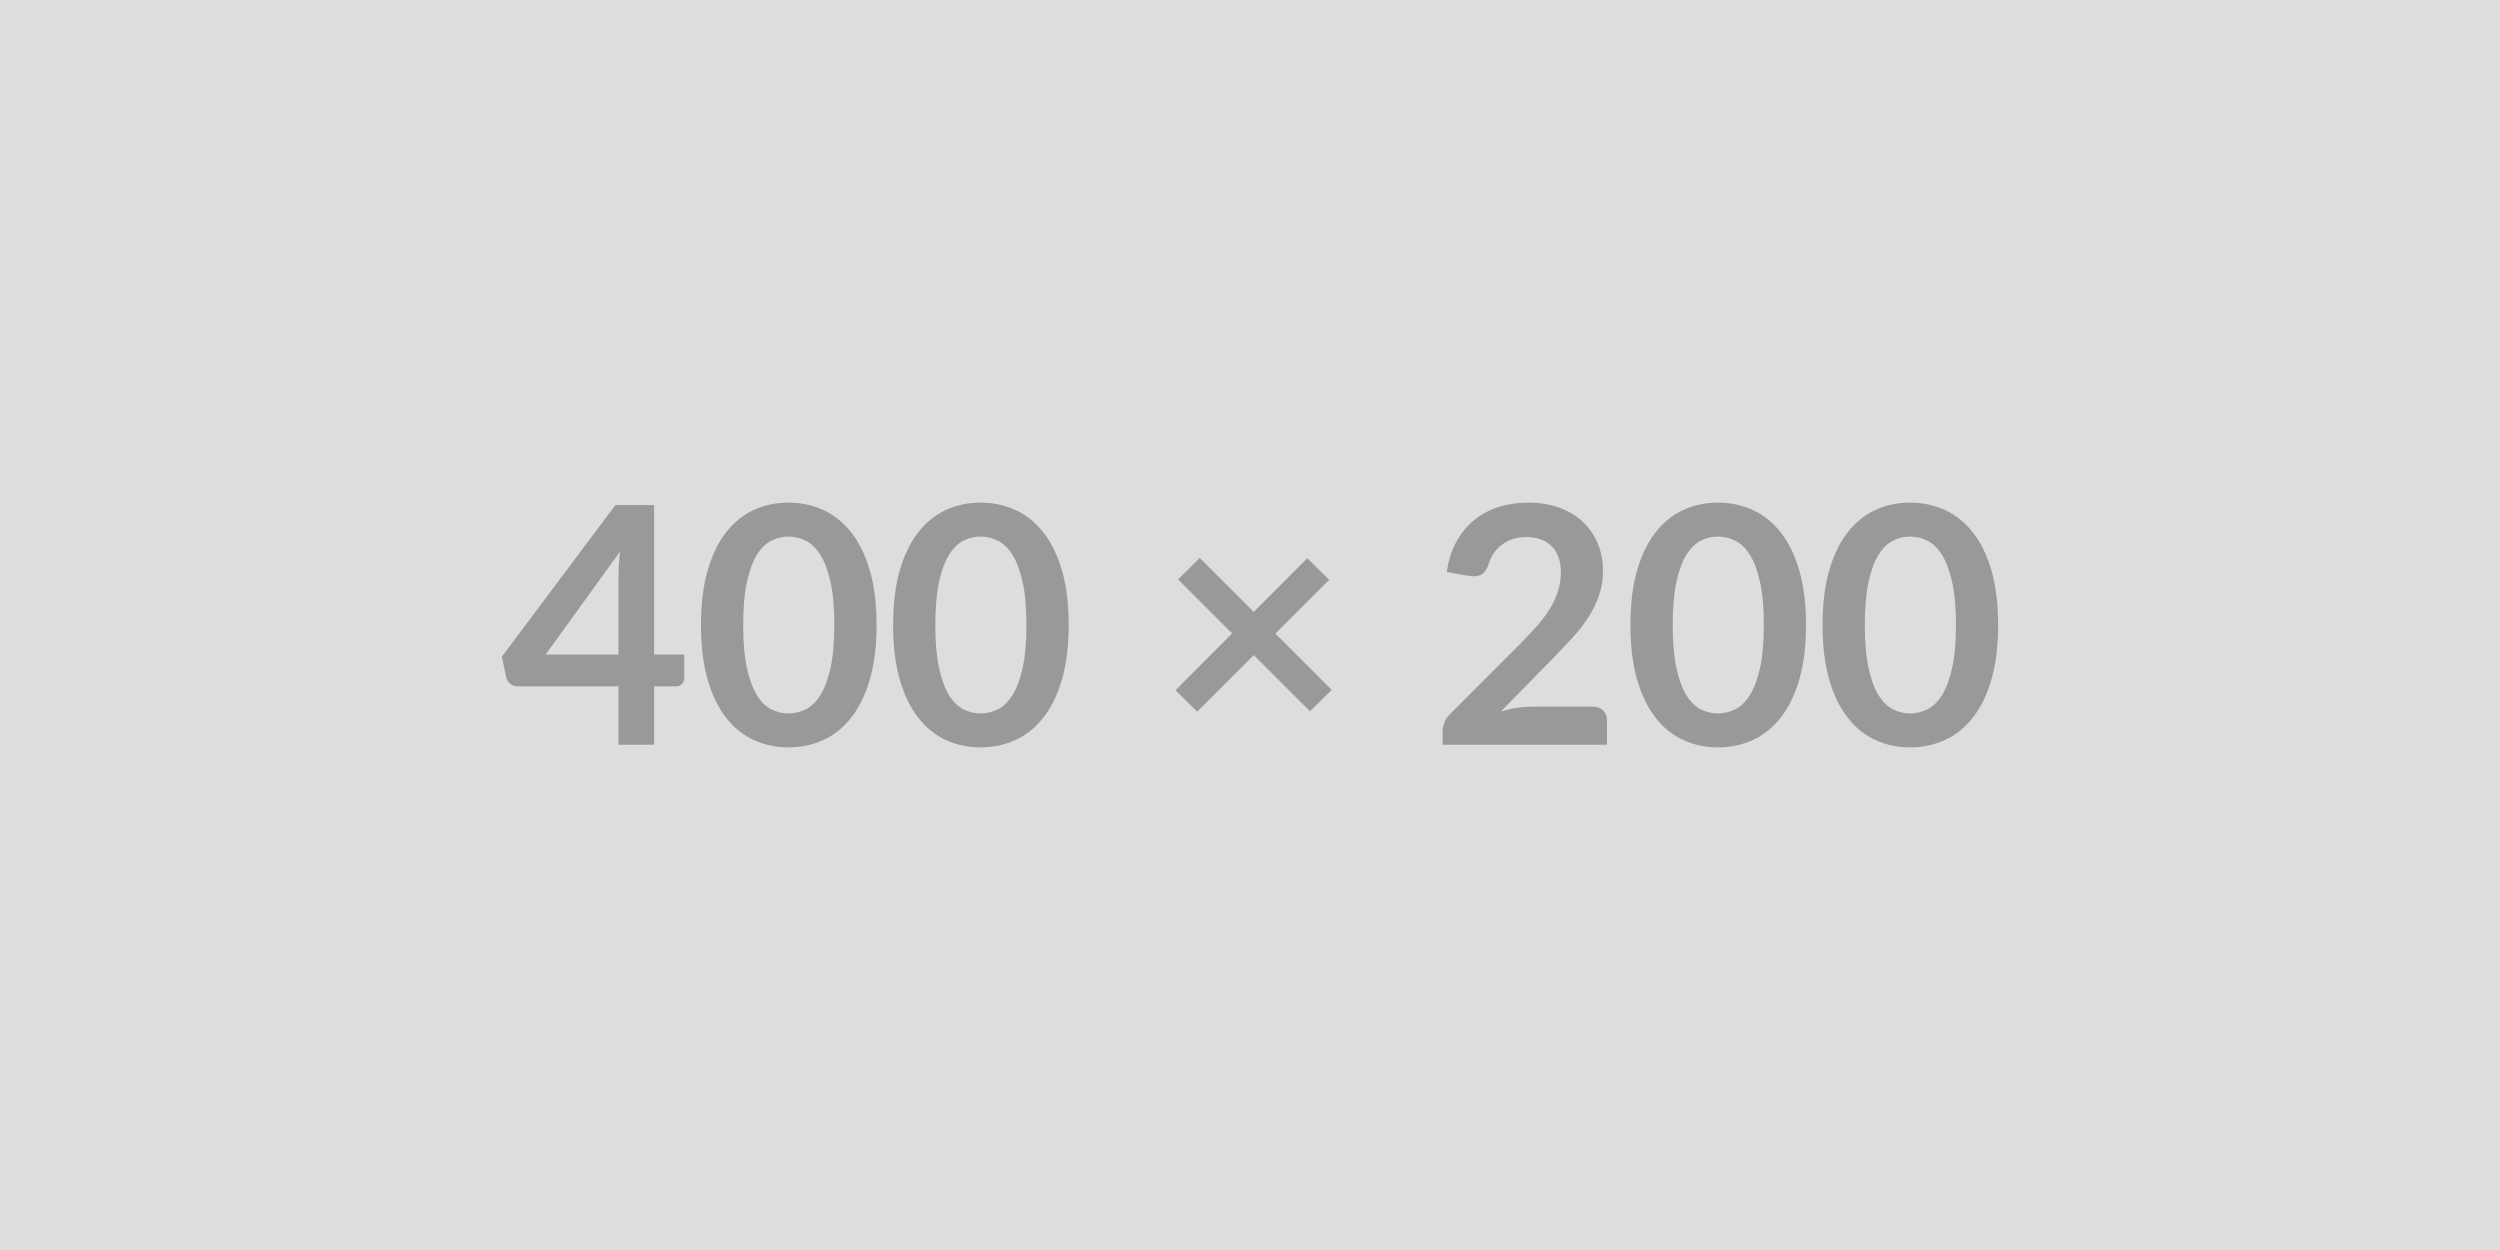
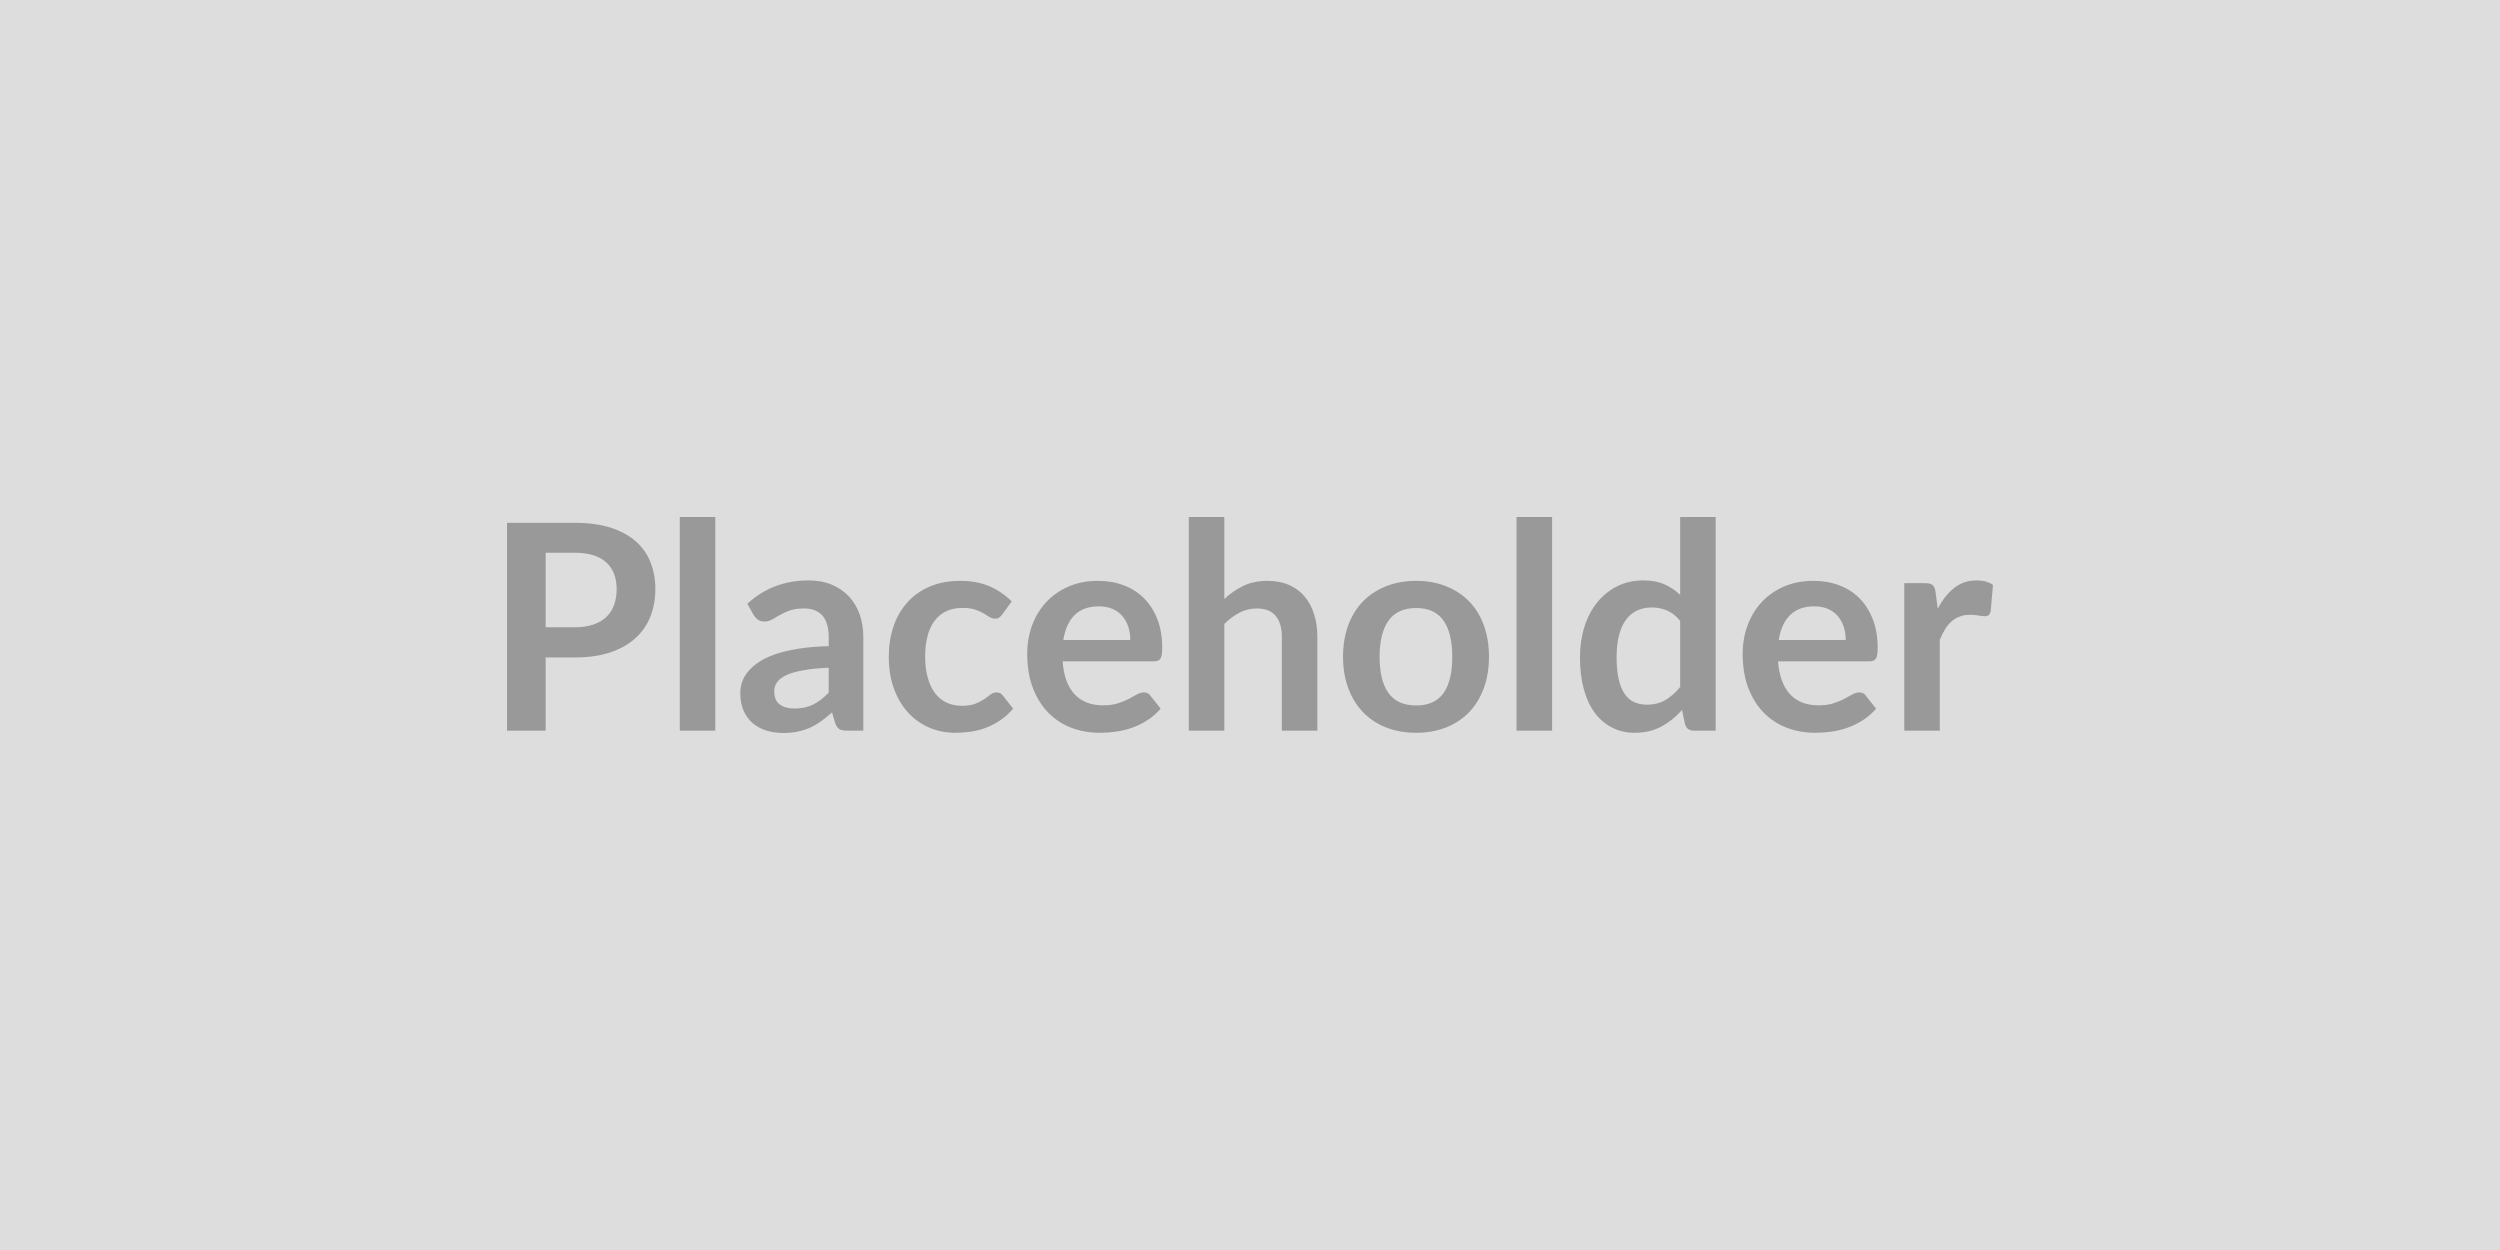
<svg xmlns="http://www.w3.org/2000/svg" width="400" height="200" viewBox="0 0 400 200">
  <rect width="100%" height="100%" fill="#DDDDDD" />
-   <path fill="#999999" d="M87.3 104.72h11.66V92.18q0-1.77.24-3.92zm17.36 0h4.82v3.79q0 .53-.35.91-.34.39-.98.39h-3.49v9.35h-5.7v-9.35H82.79q-.66 0-1.16-.42-.51-.41-.64-1.02l-.69-3.31 18.16-24.25h6.2zm35.59-4.72q0 5.01-1.08 8.71-1.07 3.69-2.97 6.1-1.89 2.42-4.47 3.59-2.59 1.18-5.58 1.18-3 0-5.55-1.18-2.56-1.17-4.44-3.59-1.88-2.41-2.94-6.1-1.06-3.7-1.06-8.71 0-5.03 1.06-8.72 1.06-3.68 2.94-6.09t4.44-3.59q2.55-1.18 5.55-1.18 2.99 0 5.58 1.18 2.58 1.18 4.47 3.59 1.9 2.41 2.97 6.09 1.08 3.69 1.08 8.72m-6.76 0q0-4.16-.61-6.89t-1.63-4.35q-1.02-1.61-2.35-2.26-1.32-.65-2.75-.65-1.41 0-2.72.65t-2.32 2.26q-1 1.62-1.6 4.35t-.6 6.89.6 6.89 1.6 4.35q1.01 1.61 2.32 2.26t2.72.65q1.43 0 2.75-.65 1.33-.65 2.35-2.26 1.02-1.62 1.63-4.35t.61-6.89m37.5 0q0 5.01-1.08 8.71-1.07 3.69-2.97 6.1-1.89 2.42-4.47 3.59-2.59 1.18-5.58 1.18-3 0-5.55-1.18-2.56-1.17-4.44-3.59-1.88-2.41-2.94-6.1-1.06-3.7-1.06-8.71 0-5.03 1.06-8.72 1.06-3.68 2.94-6.09t4.44-3.59q2.55-1.18 5.55-1.18 2.99 0 5.58 1.18 2.58 1.18 4.47 3.59 1.9 2.41 2.97 6.09 1.08 3.69 1.08 8.72m-6.76 0q0-4.16-.61-6.89t-1.63-4.35q-1.02-1.61-2.35-2.26-1.32-.65-2.75-.65-1.41 0-2.72.65t-2.32 2.26q-1 1.62-1.6 4.35t-.6 6.89.6 6.89 1.6 4.35q1.01 1.61 2.32 2.26t2.72.65q1.43 0 2.75-.65 1.33-.65 2.35-2.26 1.02-1.62 1.63-4.35t.61-6.89m48.84 10.39-3.47 3.42-8.99-8.99-9.06 9.04-3.47-3.42 9.06-9.09-8.64-8.64 3.45-3.44 8.64 8.64 8.58-8.59 3.5 3.45-8.61 8.61zm31.9 2.68h9.84q1.06 0 1.68.59.62.6.62 1.58v3.92h-26.29v-2.17q0-.67.28-1.39.28-.73.89-1.32l11.63-11.66q1.46-1.48 2.61-2.83 1.16-1.35 1.92-2.68.77-1.32 1.18-2.69.41-1.36.41-2.87 0-1.38-.39-2.43-.4-1.04-1.13-1.76t-1.75-1.07q-1.02-.36-2.29-.36-1.17 0-2.16.33t-1.76.93q-.77.59-1.3 1.39-.53.79-.8 1.75-.45 1.22-1.16 1.61-.72.4-2.07.19l-3.44-.61q.39-2.76 1.53-4.84t2.85-3.47 3.92-2.09q2.22-.7 4.76-.7 2.65 0 4.85.78t3.76 2.21q1.57 1.43 2.44 3.45.87 2.01.87 4.48 0 2.12-.62 3.92t-1.67 3.44q-1.04 1.65-2.45 3.18-1.4 1.54-2.94 3.13l-8.64 8.82q1.25-.37 2.48-.57 1.23-.19 2.34-.19M288.96 100q0 5.01-1.07 8.71-1.07 3.69-2.97 6.1-1.89 2.42-4.48 3.59-2.58 1.18-5.57 1.18-3 0-5.56-1.18-2.55-1.17-4.43-3.59-1.89-2.41-2.95-6.1-1.06-3.7-1.06-8.71 0-5.03 1.06-8.72 1.06-3.68 2.95-6.09 1.88-2.41 4.43-3.59 2.56-1.18 5.56-1.18 2.99 0 5.57 1.18 2.59 1.18 4.48 3.59 1.9 2.41 2.97 6.09 1.07 3.69 1.07 8.72m-6.75 0q0-4.16-.61-6.89t-1.63-4.35q-1.02-1.61-2.35-2.26-1.32-.65-2.75-.65-1.41 0-2.72.65t-2.32 2.26q-1.01 1.62-1.6 4.35-.6 2.73-.6 6.89t.6 6.89q.59 2.73 1.6 4.35 1.01 1.61 2.32 2.26t2.72.65q1.43 0 2.75-.65 1.33-.65 2.35-2.26 1.02-1.62 1.63-4.35t.61-6.89m37.49 0q0 5.01-1.07 8.71-1.07 3.69-2.97 6.1-1.89 2.42-4.48 3.59-2.58 1.18-5.57 1.18-3 0-5.56-1.18-2.55-1.17-4.43-3.59-1.89-2.41-2.95-6.1-1.06-3.7-1.06-8.71 0-5.03 1.06-8.72 1.06-3.68 2.95-6.09 1.88-2.41 4.43-3.59 2.56-1.18 5.56-1.18 2.99 0 5.57 1.18 2.59 1.18 4.48 3.59 1.9 2.41 2.97 6.09 1.07 3.69 1.07 8.72m-6.75 0q0-4.16-.61-6.89t-1.63-4.35q-1.02-1.61-2.35-2.26-1.32-.65-2.75-.65-1.41 0-2.72.65t-2.32 2.26q-1.01 1.62-1.6 4.35-.6 2.73-.6 6.89t.6 6.89q.59 2.73 1.6 4.35 1.01 1.61 2.32 2.26t2.72.65q1.43 0 2.75-.65 1.33-.65 2.35-2.26 1.02-1.62 1.63-4.35t.61-6.89" />
+   <path fill="#999999" d="M87.305 100.365h4.63q1.7 0 2.96-.42 1.27-.43 2.11-1.22.84-.8 1.25-1.93.41-1.14.41-2.55 0-1.33-.41-2.41t-1.24-1.84-2.09-1.16q-1.27-.4-2.99-.4h-4.63zm-6.18-16.72h10.81q3.33 0 5.77.78 2.44.79 4.02 2.19 1.59 1.4 2.36 3.36.77 1.95.77 4.27 0 2.42-.8 4.43-.81 2.02-2.42 3.46-1.61 1.45-4.03 2.26-2.43.8-5.67.8h-4.63v11.71h-6.18zm27.64-.92h5.68v34.18h-5.68zm23.83 28.09v-3.98q-2.46.11-4.14.42t-2.69.79q-1.01.49-1.45 1.13-.44.65-.44 1.4 0 1.5.89 2.14.88.65 2.31.65 1.75 0 3.02-.63 1.28-.64 2.5-1.92m-12.01-12.4-1.01-1.82q4.07-3.73 9.8-3.73 2.07 0 3.7.68 1.64.68 2.76 1.89 1.13 1.21 1.72 2.89.58 1.67.58 3.68v14.9h-2.57q-.81 0-1.25-.24-.43-.24-.69-.98l-.5-1.7q-.9.8-1.75 1.41t-1.77 1.03q-.92.41-1.97.63-1.04.22-2.31.22-1.49 0-2.76-.4-1.26-.41-2.18-1.21-.92-.81-1.43-2-.51-1.2-.51-2.79 0-.89.3-1.78.3-.88.98-1.69.68-.8 1.76-1.52 1.08-.71 2.66-1.24 1.57-.53 3.67-.86 2.09-.34 4.78-.4v-1.38q0-2.37-1.01-3.51t-2.92-1.14q-1.38 0-2.29.32t-1.6.73q-.69.4-1.25.72-.57.32-1.26.32-.6 0-1.01-.31t-.67-.72m41.29-2.19-1.5 2.07q-.25.32-.49.51-.24.18-.7.18-.44 0-.85-.26-.42-.27-.99-.6-.58-.33-1.37-.6-.79-.26-1.97-.26-1.49 0-2.62.54t-1.87 1.55q-.75 1.01-1.12 2.45t-.37 3.25q0 1.89.41 3.36.4 1.48 1.16 2.48t1.84 1.51q1.08.52 2.43.52 1.36 0 2.2-.33.84-.34 1.42-.74.57-.4 1-.73.42-.34.95-.34.69 0 1.04.53l1.63 2.07q-.94 1.1-2.05 1.85-1.1.75-2.29 1.2-1.18.45-2.43.63-1.26.18-2.5.18-2.19 0-4.12-.81-1.93-.82-3.38-2.38-1.45-1.57-2.29-3.83-.84-2.27-.84-5.17 0-2.59.75-4.81t2.2-3.84q1.45-1.63 3.59-2.55 2.13-.92 4.92-.92 2.64 0 4.63.86 1.99.85 3.58 2.43m8.26 6.17h10.71q0-1.11-.31-2.08-.31-.98-.93-1.72-.62-.73-1.57-1.16-.96-.42-2.22-.42-2.46 0-3.88 1.4-1.41 1.4-1.8 3.98m14.49 3.42h-14.61q.14 1.82.64 3.14.51 1.33 1.34 2.19t1.97 1.29q1.13.42 2.51.42t2.38-.32 1.75-.71 1.31-.72q.57-.32 1.1-.32.71 0 1.05.53l1.64 2.07q-.95 1.1-2.12 1.85t-2.45 1.2-2.6.63-2.56.18q-2.46 0-4.58-.81-2.12-.82-3.68-2.42t-2.46-3.95q-.9-2.36-.9-5.46 0-2.42.78-4.55.79-2.13 2.25-3.7 1.46-1.58 3.56-2.5 2.11-.92 4.75-.92 2.23 0 4.12.72 1.88.71 3.24 2.08t2.13 3.36.77 4.54q0 1.29-.28 1.74-.27.44-1.05.44m11.27-23.09v13.11q1.38-1.29 3.03-2.09 1.66-.81 3.89-.81 1.93 0 3.43.66 1.49.65 2.49 1.84 1 1.18 1.52 2.83.52 1.64.52 3.62v15.02h-5.68v-15.02q0-2.16-.99-3.35-.99-1.18-3.02-1.18-1.47 0-2.76.67-1.28.66-2.43 1.81v17.07h-5.69v-34.18zm30.7 10.21q2.62 0 4.77.86 2.15.85 3.68 2.41t2.36 3.82q.83 2.25.83 5.03 0 2.81-.83 5.06-.83 2.26-2.36 3.85-1.53 1.58-3.68 2.43t-4.77.85q-2.64 0-4.81-.85-2.16-.85-3.69-2.43-1.53-1.59-2.37-3.85-.84-2.25-.84-5.06 0-2.78.84-5.03.84-2.26 2.37-3.82t3.69-2.41q2.17-.86 4.81-.86m0 19.94q2.94 0 4.36-1.97 1.41-1.98 1.41-5.8t-1.41-5.82q-1.42-2-4.36-2-2.99 0-4.43 2.01-1.43 2.02-1.43 5.81 0 3.8 1.43 5.79 1.44 1.98 4.43 1.98m16.05-30.15h5.69v34.18h-5.69zm26.18 27.19v-10.58q-.97-1.18-2.11-1.66-1.13-.48-2.45-.48-1.28 0-2.32.48-1.03.48-1.77 1.46t-1.13 2.49q-.39 1.5-.39 3.55 0 2.07.34 3.51.33 1.43.95 2.34t1.52 1.31q.9.41 2 .41 1.77 0 3.01-.74 1.24-.73 2.35-2.09m0-27.19h5.68v34.18h-3.47q-1.13 0-1.43-1.03l-.48-2.28q-1.43 1.63-3.28 2.64t-4.31 1.01q-1.93 0-3.54-.8t-2.78-2.33q-1.16-1.53-1.79-3.79-.63-2.25-.63-5.15 0-2.62.71-4.88.71-2.25 2.05-3.91 1.33-1.65 3.19-2.58 1.87-.94 4.19-.94 1.98 0 3.38.63 1.4.62 2.51 1.68zm15.78 19.67h10.71q0-1.11-.31-2.08-.31-.98-.93-1.72-.62-.73-1.57-1.16-.96-.42-2.22-.42-2.46 0-3.88 1.4-1.41 1.4-1.8 3.98m14.49 3.42h-14.61q.14 1.82.65 3.14.5 1.33 1.33 2.19t1.97 1.29q1.13.42 2.51.42t2.39-.32q1-.32 1.74-.71.75-.39 1.31-.72.57-.32 1.1-.32.71 0 1.05.53l1.64 2.07q-.95 1.1-2.12 1.85t-2.45 1.2q-1.27.45-2.6.63-1.32.18-2.56.18-2.46 0-4.58-.81-2.11-.82-3.68-2.42-1.56-1.6-2.46-3.95-.9-2.36-.9-5.46 0-2.42.79-4.55.78-2.13 2.24-3.7 1.46-1.58 3.56-2.5 2.11-.92 4.75-.92 2.23 0 4.12.72 1.89.71 3.24 2.08 1.36 1.37 2.13 3.36t.77 4.54q0 1.29-.28 1.74-.27.44-1.05.44m10.6-11.08.34 2.67q1.11-2.12 2.63-3.33 1.51-1.21 3.58-1.21 1.64 0 2.63.72l-.37 4.25q-.12.42-.33.59-.22.17-.59.17-.35 0-1.02-.11-.68-.12-1.33-.12-.94 0-1.68.28-.73.27-1.32.79t-1.03 1.26q-.45.73-.84 1.67v14.54h-5.68v-23.6h3.33q.87 0 1.22.31.34.31.46 1.12" />
</svg>
